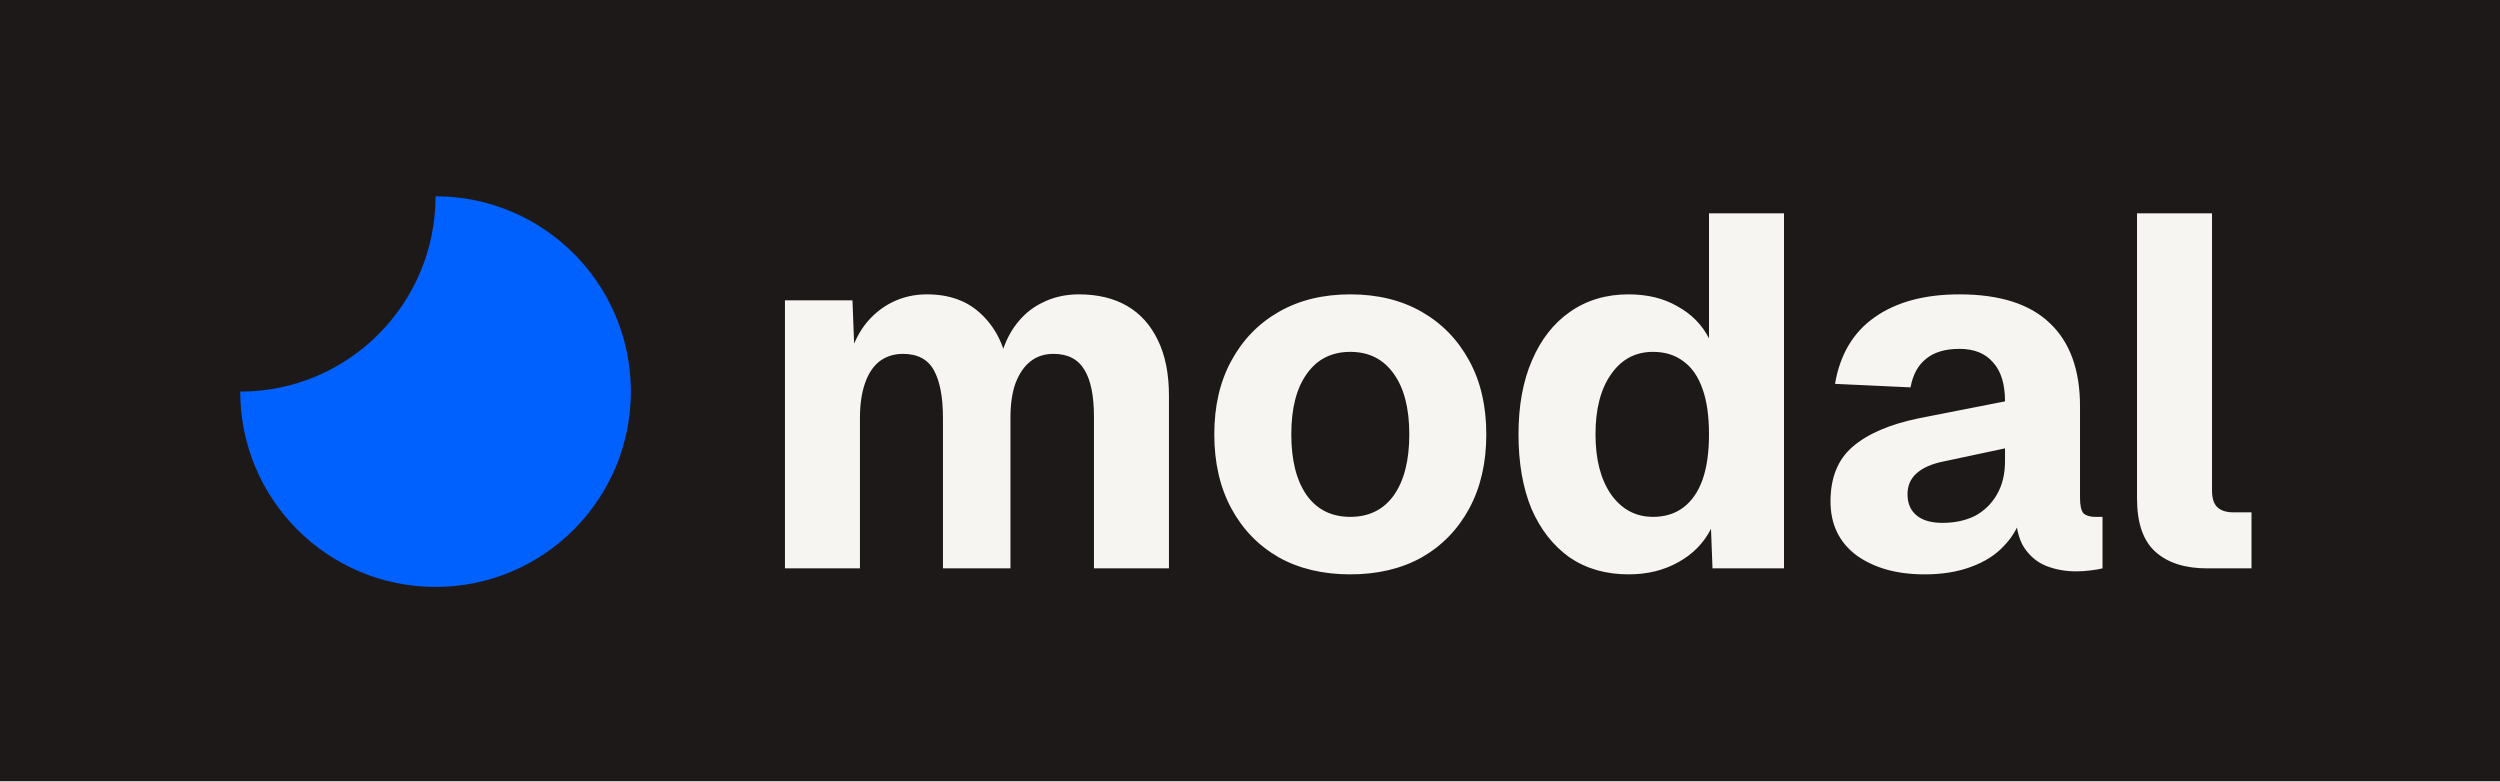
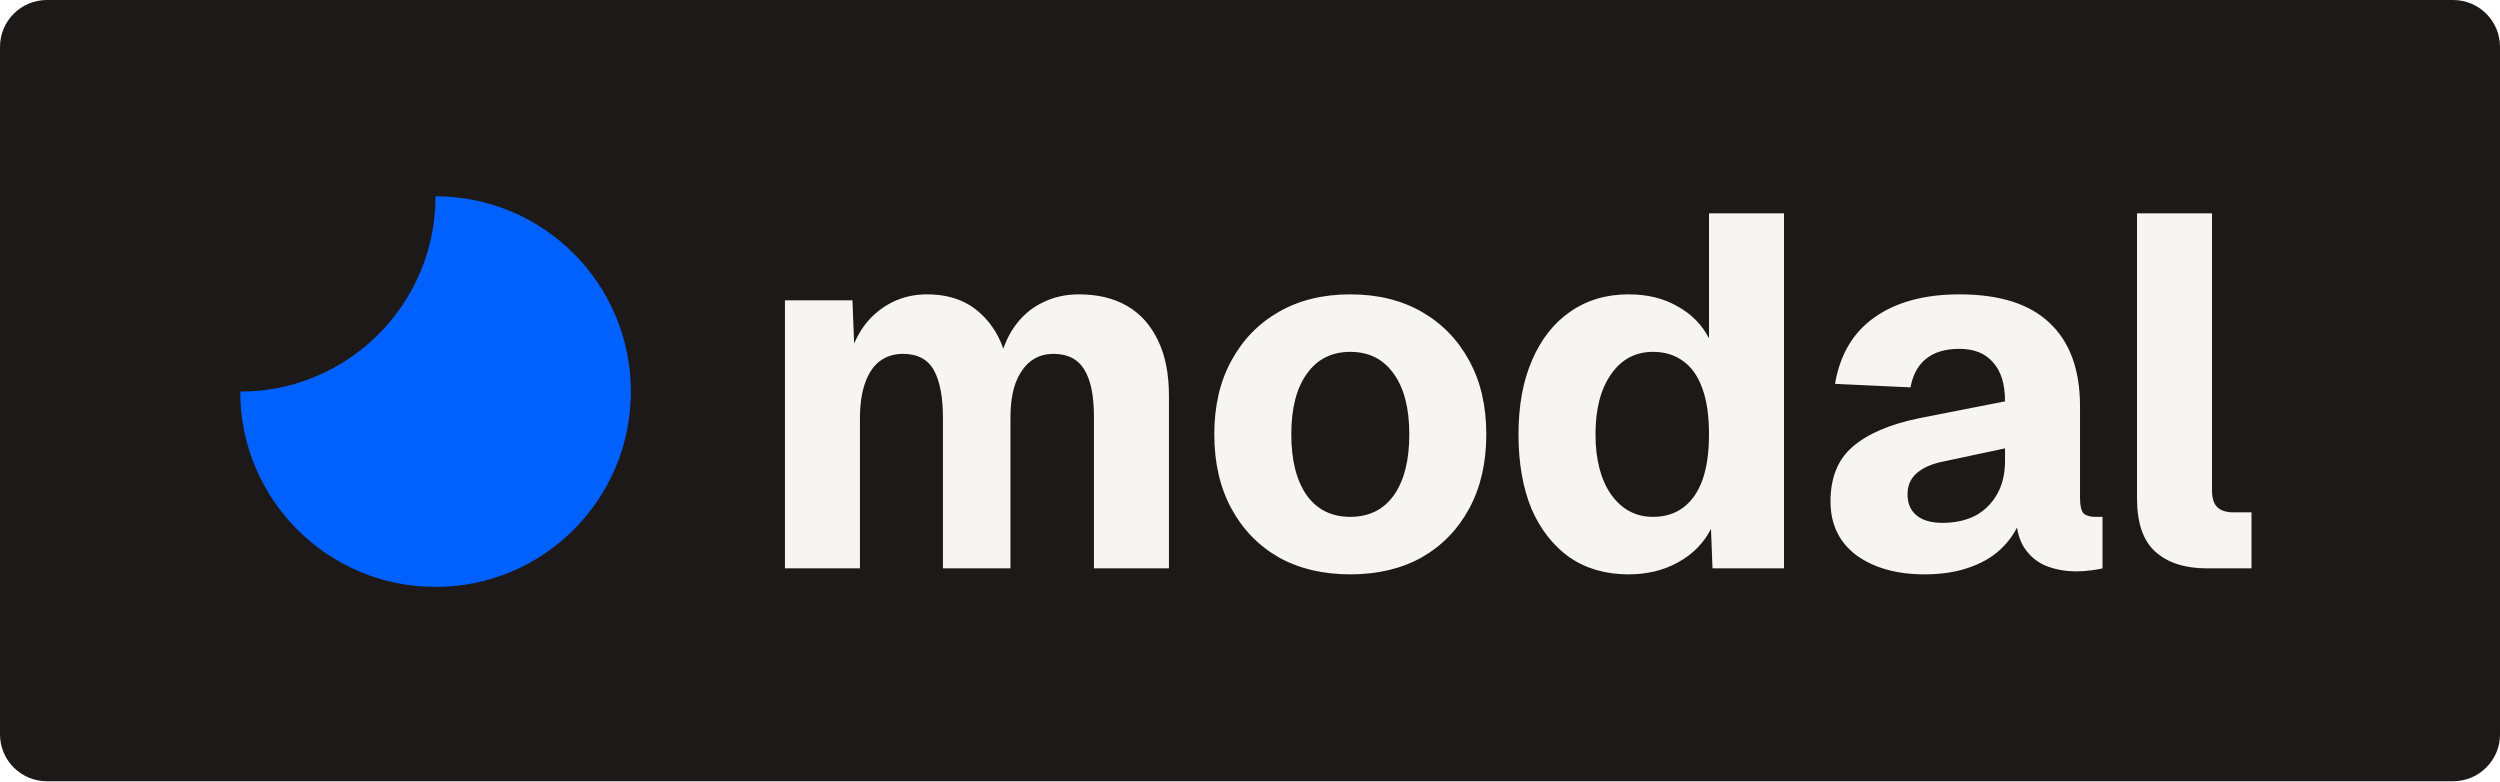
<svg xmlns="http://www.w3.org/2000/svg" width="1280" height="400" viewBox="0 0 1280 400" fill="none">
-   <rect width="1280" height="400" fill="#1E1919" />
+   <rect width="1280" height="400" rx="24" fill="#1E1919" />
  <path d="M223 300.5C167.772 300.5 123 255.728 123 200.5C178.228 200.5 223 155.728 223 100.5C278.228 100.5 323 145.272 323 200.5C323 255.728 278.228 300.5 223 300.5Z" fill="#0061FE" />
  <path d="M401.896 291V153.784H436.456L437.736 186.808L434.152 185.272C436.029 177.933 438.845 171.704 442.6 166.584C446.525 161.464 451.219 157.539 456.68 154.808C462.141 152.077 468.115 150.712 474.6 150.712C486.035 150.712 495.251 154.04 502.248 160.696C509.416 167.352 514.024 176.312 516.072 187.576L511.208 187.832C512.744 179.811 515.389 173.069 519.144 167.608C523.069 161.976 527.848 157.795 533.48 155.064C539.112 152.163 545.427 150.712 552.424 150.712C561.981 150.712 570.173 152.675 577 156.6C583.827 160.525 589.117 166.413 592.872 174.264C596.627 181.944 598.504 191.416 598.504 202.68V291H560.104V213.432C560.104 202.68 558.483 194.659 555.24 189.368C551.997 183.907 546.707 181.176 539.368 181.176C534.76 181.176 530.835 182.456 527.592 185.016C524.349 187.576 521.789 191.331 519.912 196.28C518.205 201.059 517.352 206.947 517.352 213.944V291H482.792V213.944C482.792 203.363 481.256 195.256 478.184 189.624C475.112 183.992 469.821 181.176 462.312 181.176C457.704 181.176 453.693 182.456 450.28 185.016C447.037 187.576 444.563 191.331 442.856 196.28C441.149 201.229 440.296 207.117 440.296 213.944V291H401.896ZM691.354 294.072C677.359 294.072 665.157 291.171 654.746 285.368C644.335 279.395 636.229 271.032 630.426 260.28C624.623 249.528 621.722 236.899 621.722 222.392C621.722 207.885 624.623 195.341 630.426 184.76C636.229 174.008 644.335 165.645 654.746 159.672C665.157 153.699 677.359 150.712 691.354 150.712C705.349 150.712 717.551 153.699 727.962 159.672C738.373 165.645 746.479 174.008 752.282 184.76C758.085 195.341 760.986 207.885 760.986 222.392C760.986 236.899 758.085 249.528 752.282 260.28C746.479 271.032 738.373 279.395 727.962 285.368C717.551 291.171 705.349 294.072 691.354 294.072ZM691.354 264.632C700.911 264.632 708.335 260.963 713.626 253.624C718.917 246.115 721.562 235.704 721.562 222.392C721.562 209.08 718.917 198.755 713.626 191.416C708.335 183.907 700.911 180.152 691.354 180.152C681.797 180.152 674.373 183.907 669.082 191.416C663.791 198.755 661.146 209.08 661.146 222.392C661.146 235.704 663.791 246.115 669.082 253.624C674.373 260.963 681.797 264.632 691.354 264.632ZM833.792 294.072C822.187 294.072 812.117 291.171 803.584 285.368C795.221 279.395 788.736 271.117 784.128 260.536C779.691 249.784 777.472 237.069 777.472 222.392C777.472 207.715 779.776 195.085 784.384 184.504C788.992 173.752 795.477 165.475 803.84 159.672C812.373 153.699 822.357 150.712 833.792 150.712C843.52 150.712 851.883 152.76 858.88 156.856C866.048 160.781 871.424 166.243 875.008 173.24V109.24H913.408V291H876.8L876.032 270.776C872.277 278.115 866.645 283.832 859.136 287.928C851.797 292.024 843.349 294.072 833.792 294.072ZM846.336 264.632C852.48 264.632 857.685 263.011 861.952 259.768C866.219 256.525 869.461 251.832 871.68 245.688C873.899 239.373 875.008 231.608 875.008 222.392C875.008 213.005 873.899 205.24 871.68 199.096C869.461 192.781 866.219 188.088 861.952 185.016C857.685 181.773 852.48 180.152 846.336 180.152C837.291 180.152 830.123 183.992 824.832 191.672C819.541 199.181 816.896 209.421 816.896 222.392C816.896 235.192 819.541 245.432 824.832 253.112C830.293 260.792 837.461 264.632 846.336 264.632ZM985.35 294.072C971.185 294.072 959.579 290.829 950.534 284.344C941.659 277.688 937.222 268.472 937.222 256.696C937.222 244.579 940.977 235.277 948.486 228.792C956.166 222.136 967.43 217.272 982.278 214.2L1026.57 205.496C1026.57 196.621 1024.52 189.965 1020.42 185.528C1016.5 180.92 1010.78 178.616 1003.27 178.616C995.931 178.616 990.214 180.323 986.118 183.736C982.022 186.979 979.377 191.843 978.182 198.328L939.526 196.536C942.086 181.517 948.827 170.168 959.75 162.488C970.843 154.637 985.35 150.712 1003.27 150.712C1023.75 150.712 1039.11 155.576 1049.35 165.304C1059.76 175.032 1064.97 189.283 1064.97 208.056V254.904C1064.97 258.829 1065.56 261.475 1066.76 262.84C1068.12 264.035 1070.09 264.632 1072.65 264.632H1076.49V291C1075.29 291.341 1073.33 291.683 1070.6 292.024C1068.04 292.365 1065.48 292.536 1062.92 292.536C1057.46 292.536 1052.34 291.597 1047.56 289.72C1042.95 287.843 1039.2 284.685 1036.29 280.248C1033.39 275.64 1031.94 269.155 1031.94 260.792L1035.27 263.352C1033.56 269.496 1030.49 274.872 1026.05 279.48C1021.79 284.088 1016.16 287.672 1009.16 290.232C1002.33 292.792 994.395 294.072 985.35 294.072ZM994.566 267.704C1000.88 267.704 1006.43 266.509 1011.21 264.12C1015.98 261.56 1019.74 257.891 1022.47 253.112C1025.2 248.333 1026.57 242.701 1026.57 236.216V229.56L995.334 236.216C989.19 237.411 984.497 239.459 981.254 242.36C978.182 245.091 976.646 248.675 976.646 253.112C976.646 257.72 978.182 261.304 981.254 263.864C984.326 266.424 988.763 267.704 994.566 267.704ZM1129.99 291C1118.72 291 1109.93 288.184 1103.62 282.552C1097.3 276.92 1094.15 267.789 1094.15 255.16V109.24H1132.55V251.064C1132.55 255.16 1133.48 258.061 1135.36 259.768C1137.24 261.475 1139.97 262.328 1143.55 262.328H1152.77V291H1129.99Z" fill="#F7F5F2" />
</svg>
